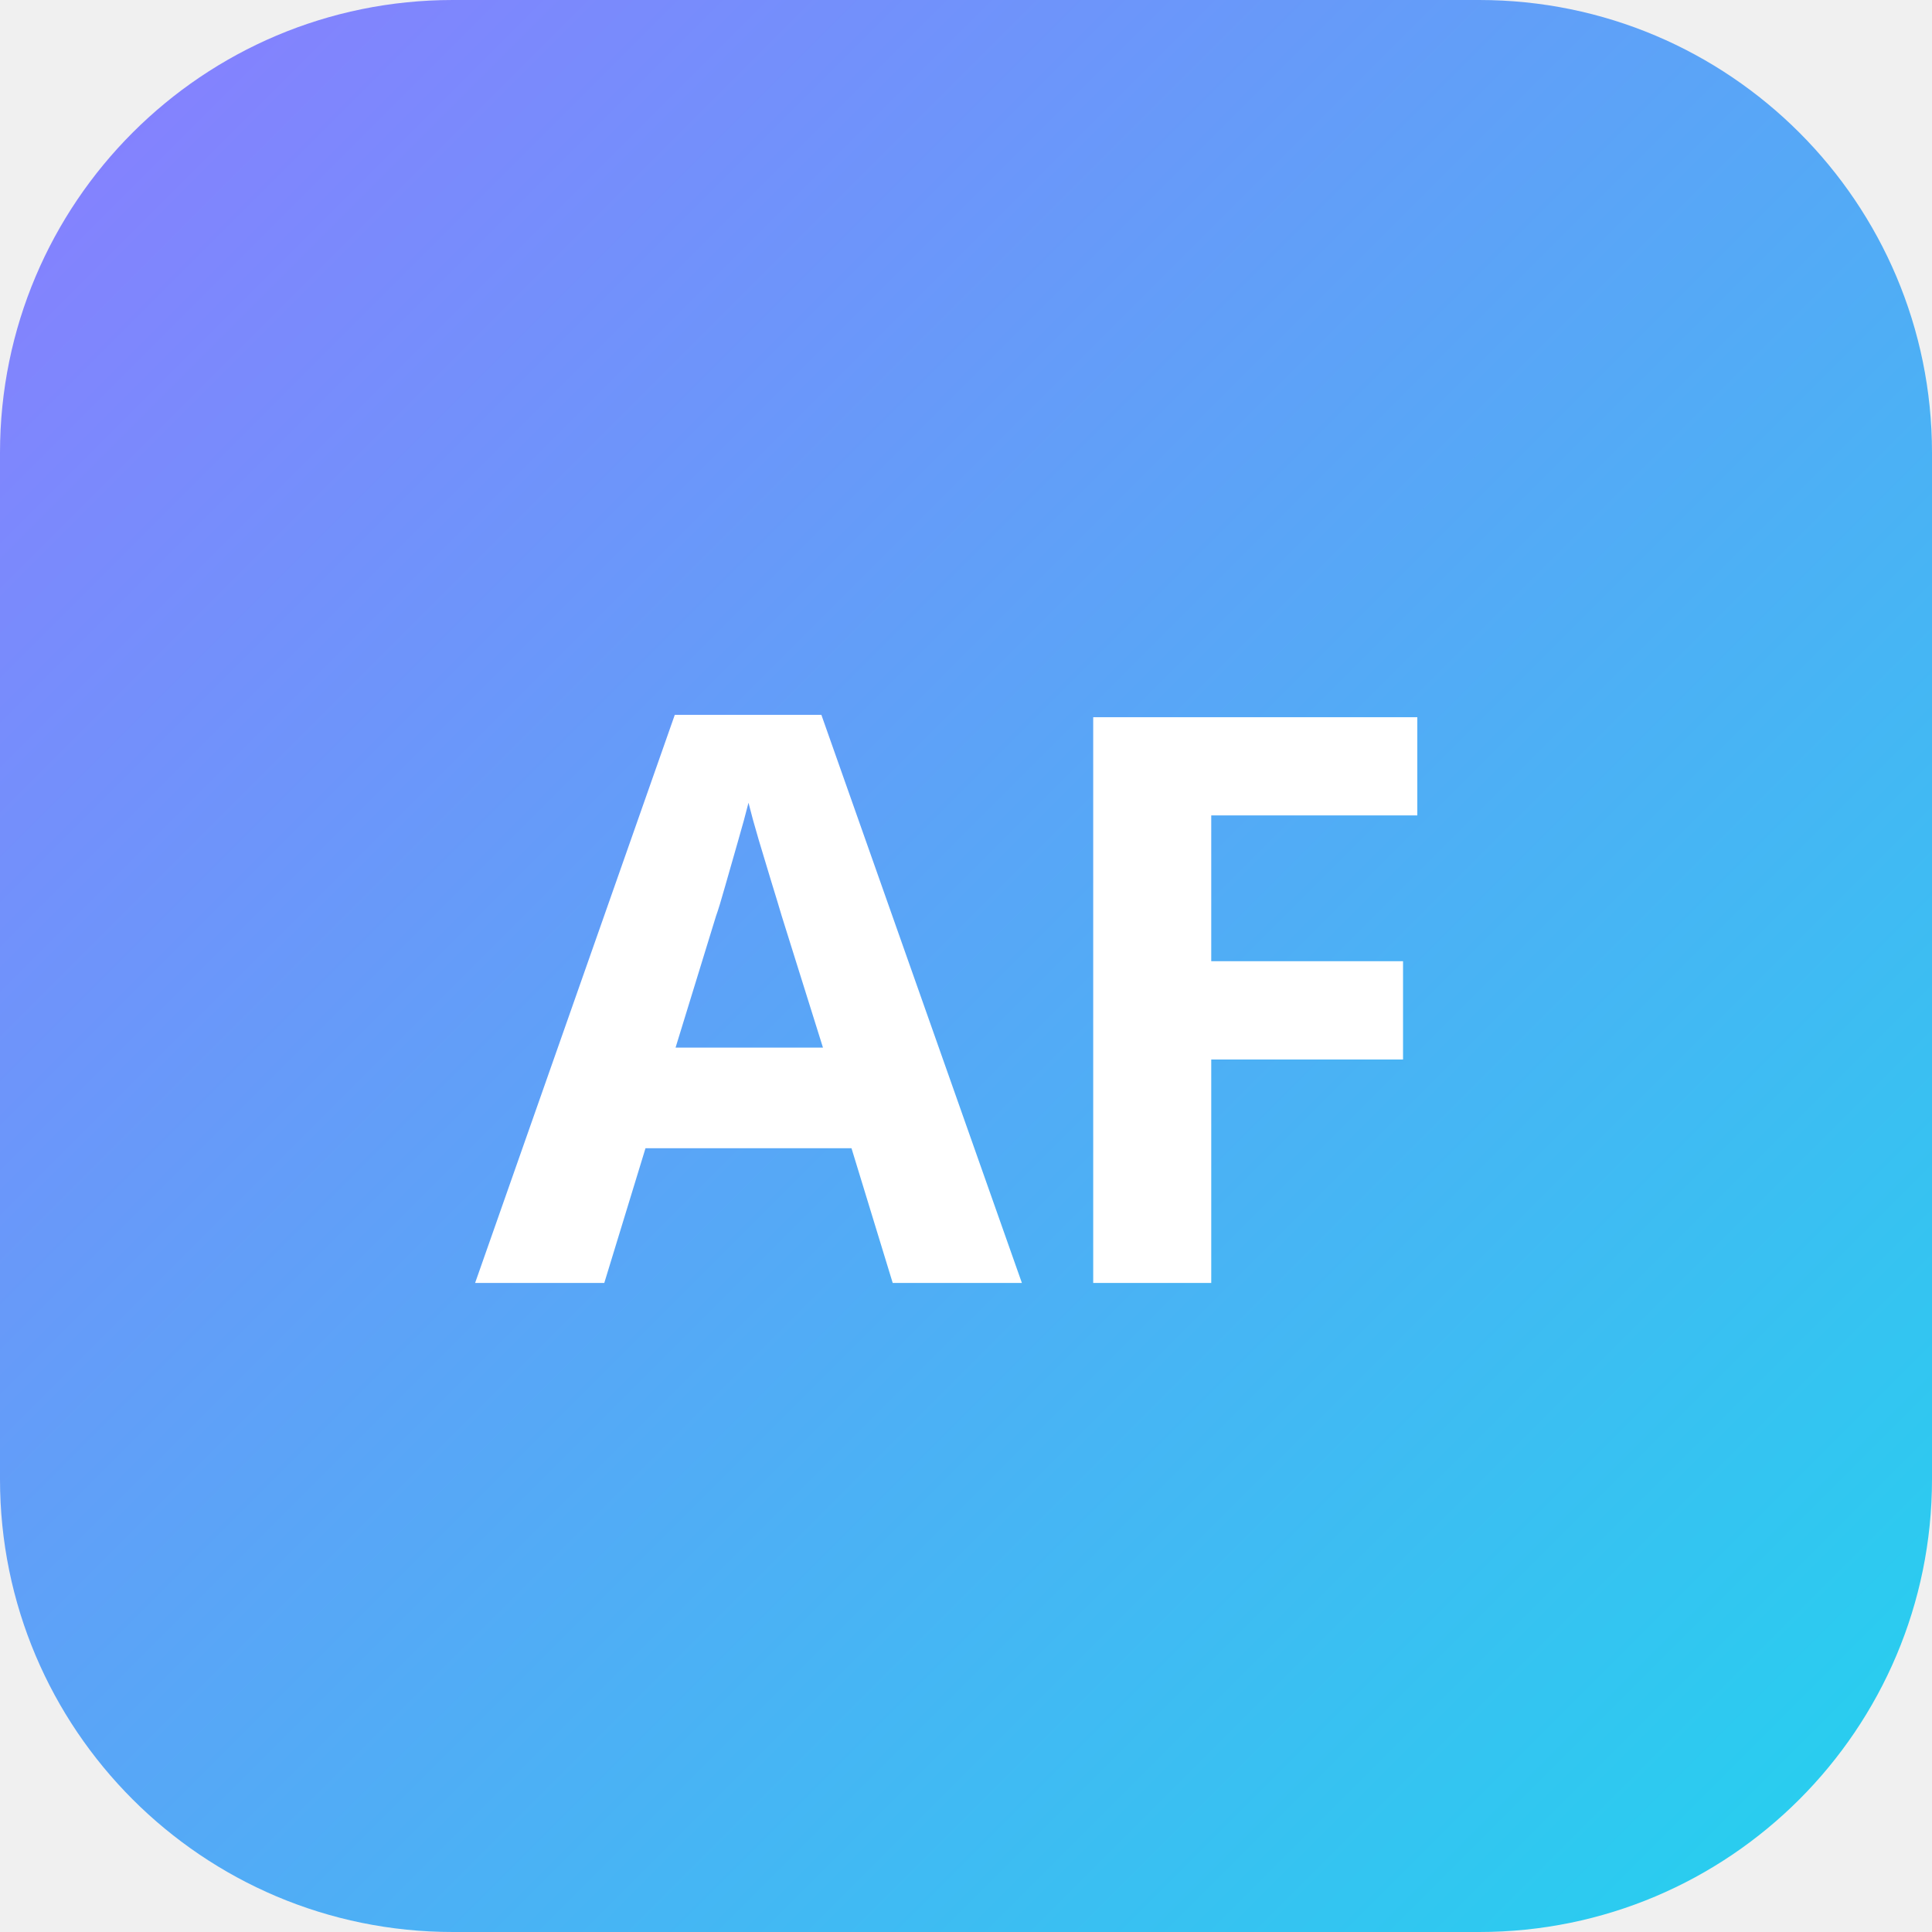
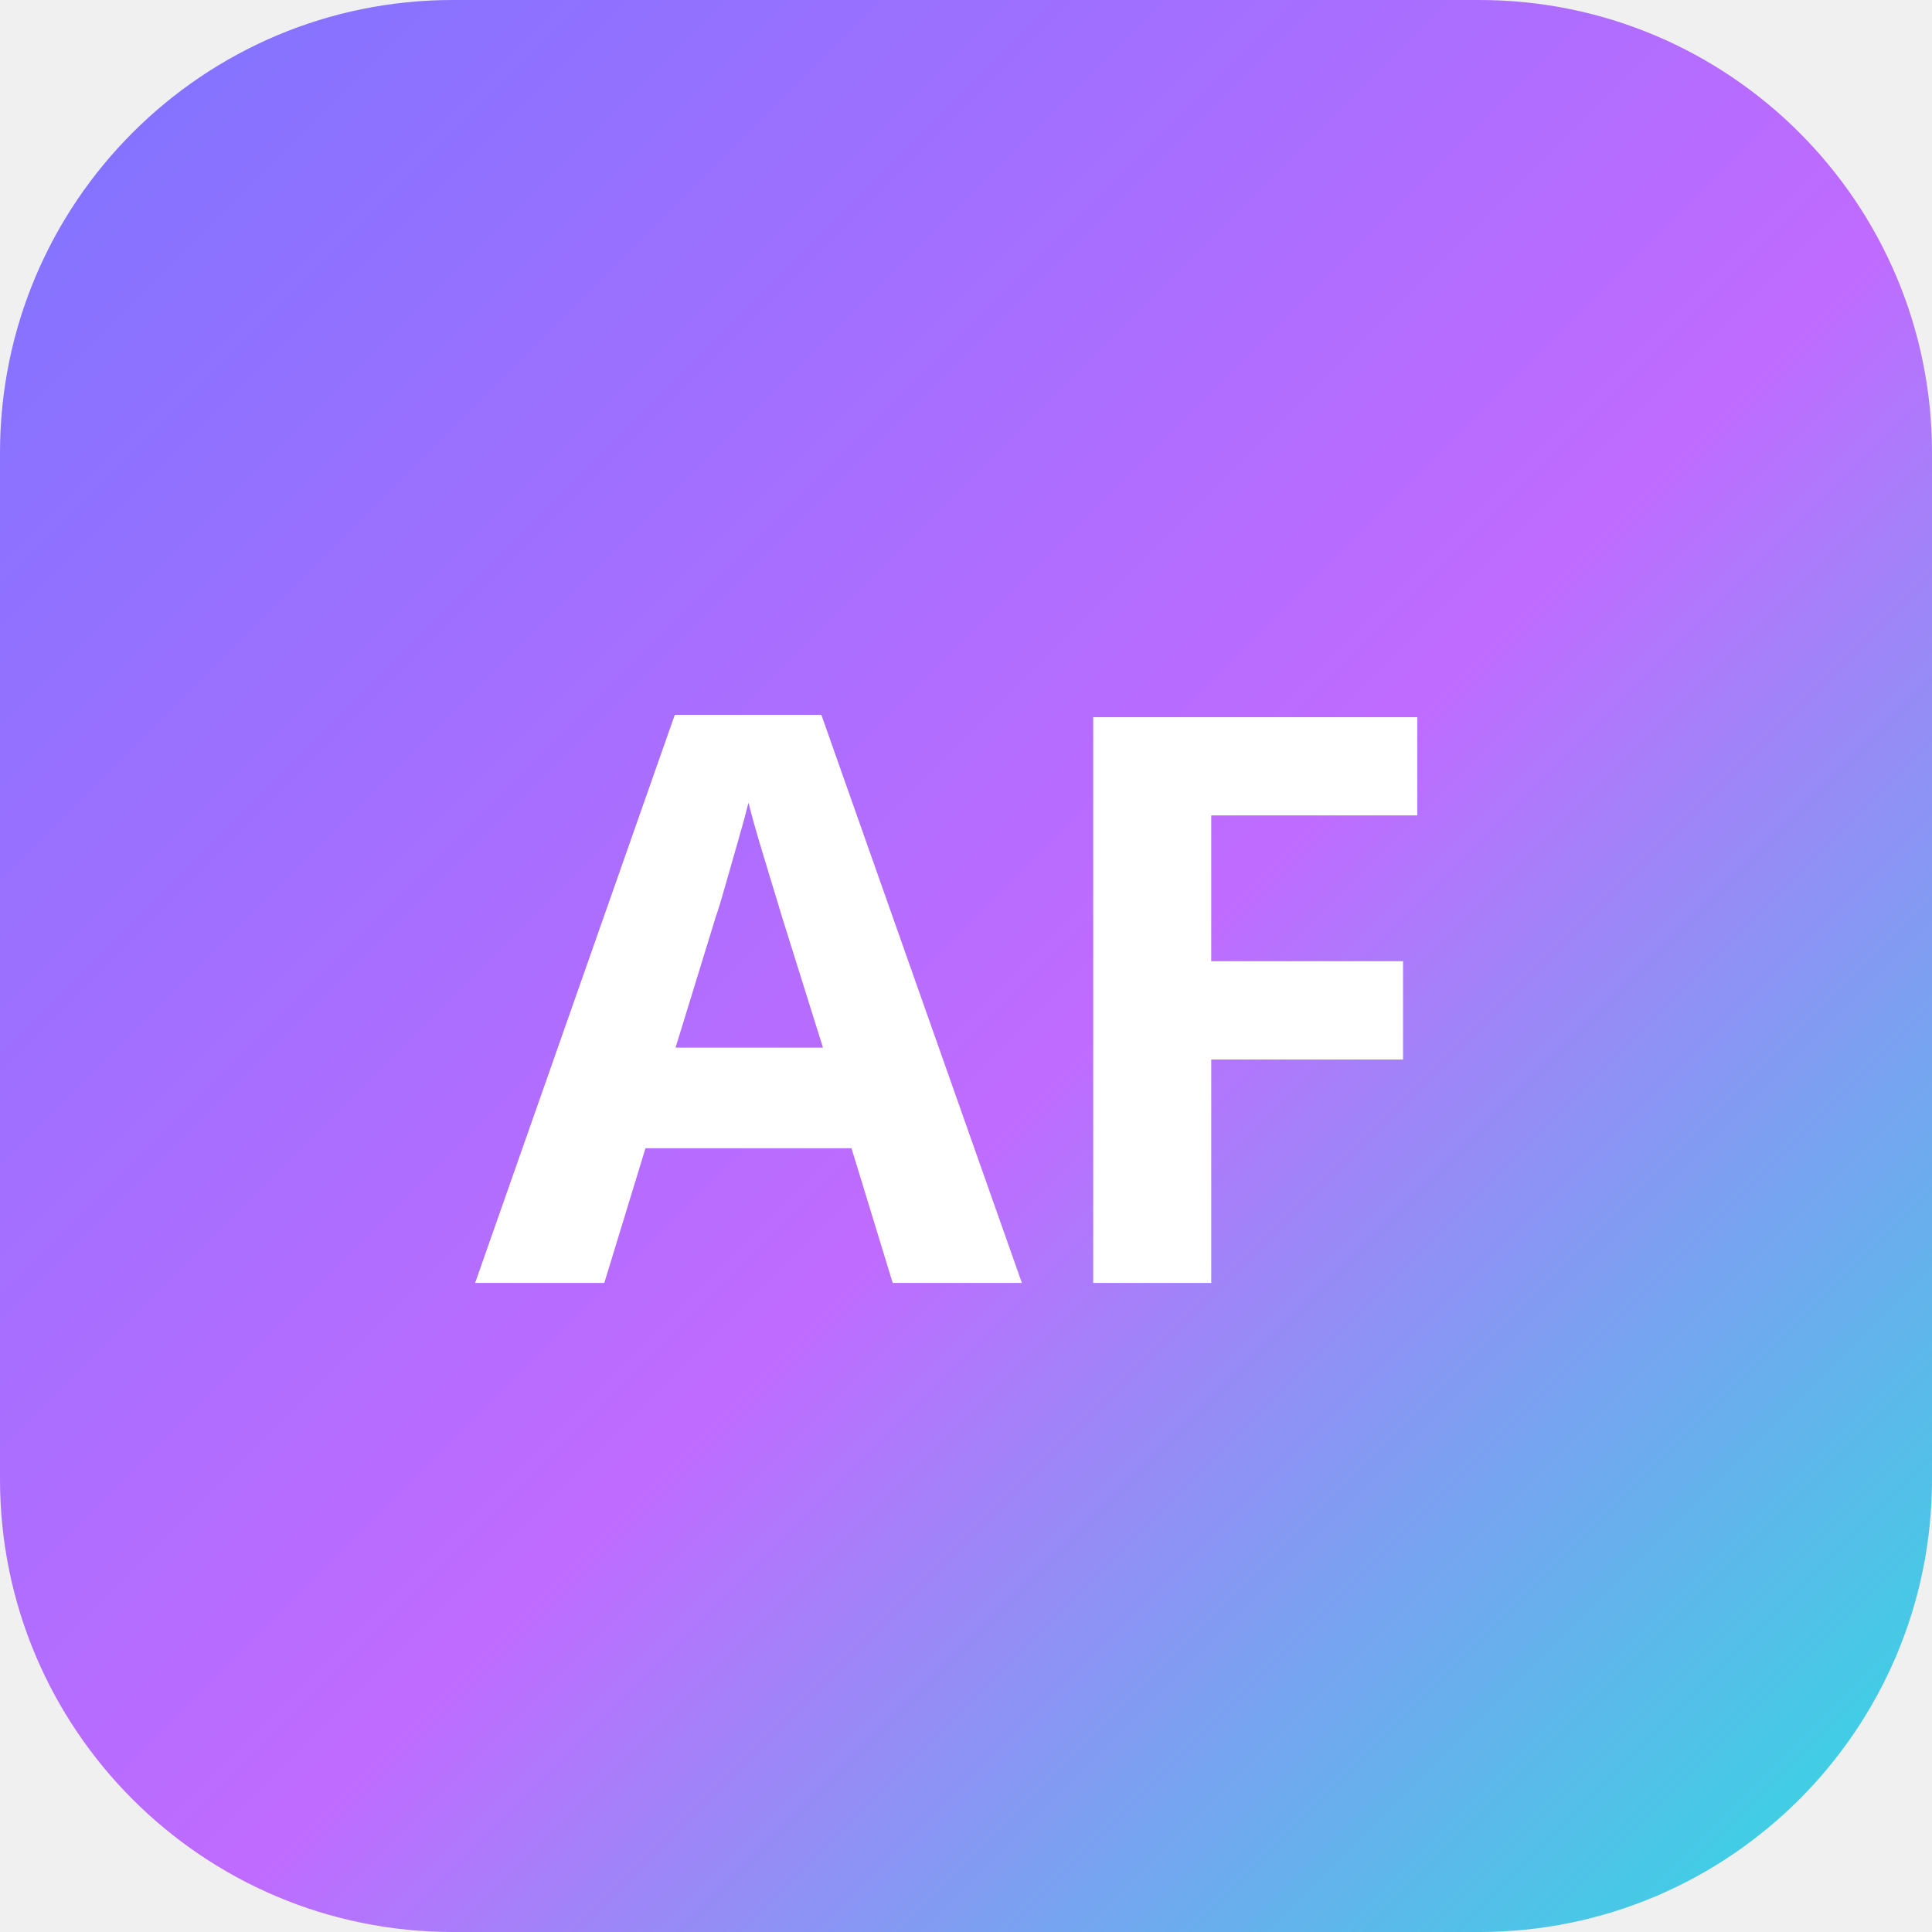
<svg xmlns="http://www.w3.org/2000/svg" viewBox="0 0 512 512">
  <defs>
    <linearGradient id="g" x1="0" y1="0" x2="1" y2="1">
-       <stop offset="0" stop-color="#8b7cff" />
-       <stop offset="1" stop-color="#22d3ee" />
+       <stop offset="0" stop-color="#7c74ff" />
+       <stop offset=".55" stop-color="#c06bff" />
+       <stop offset="1" stop-color="#29e0e0" />
    </linearGradient>
  </defs>
  <rect width="512" height="512" rx="120" fill="url(#g)" />
  <text x="256" y="340" font-size="210" font-family="system-ui,sans-serif" font-weight="700" fill="white" text-anchor="middle">AF</text>
</svg>
